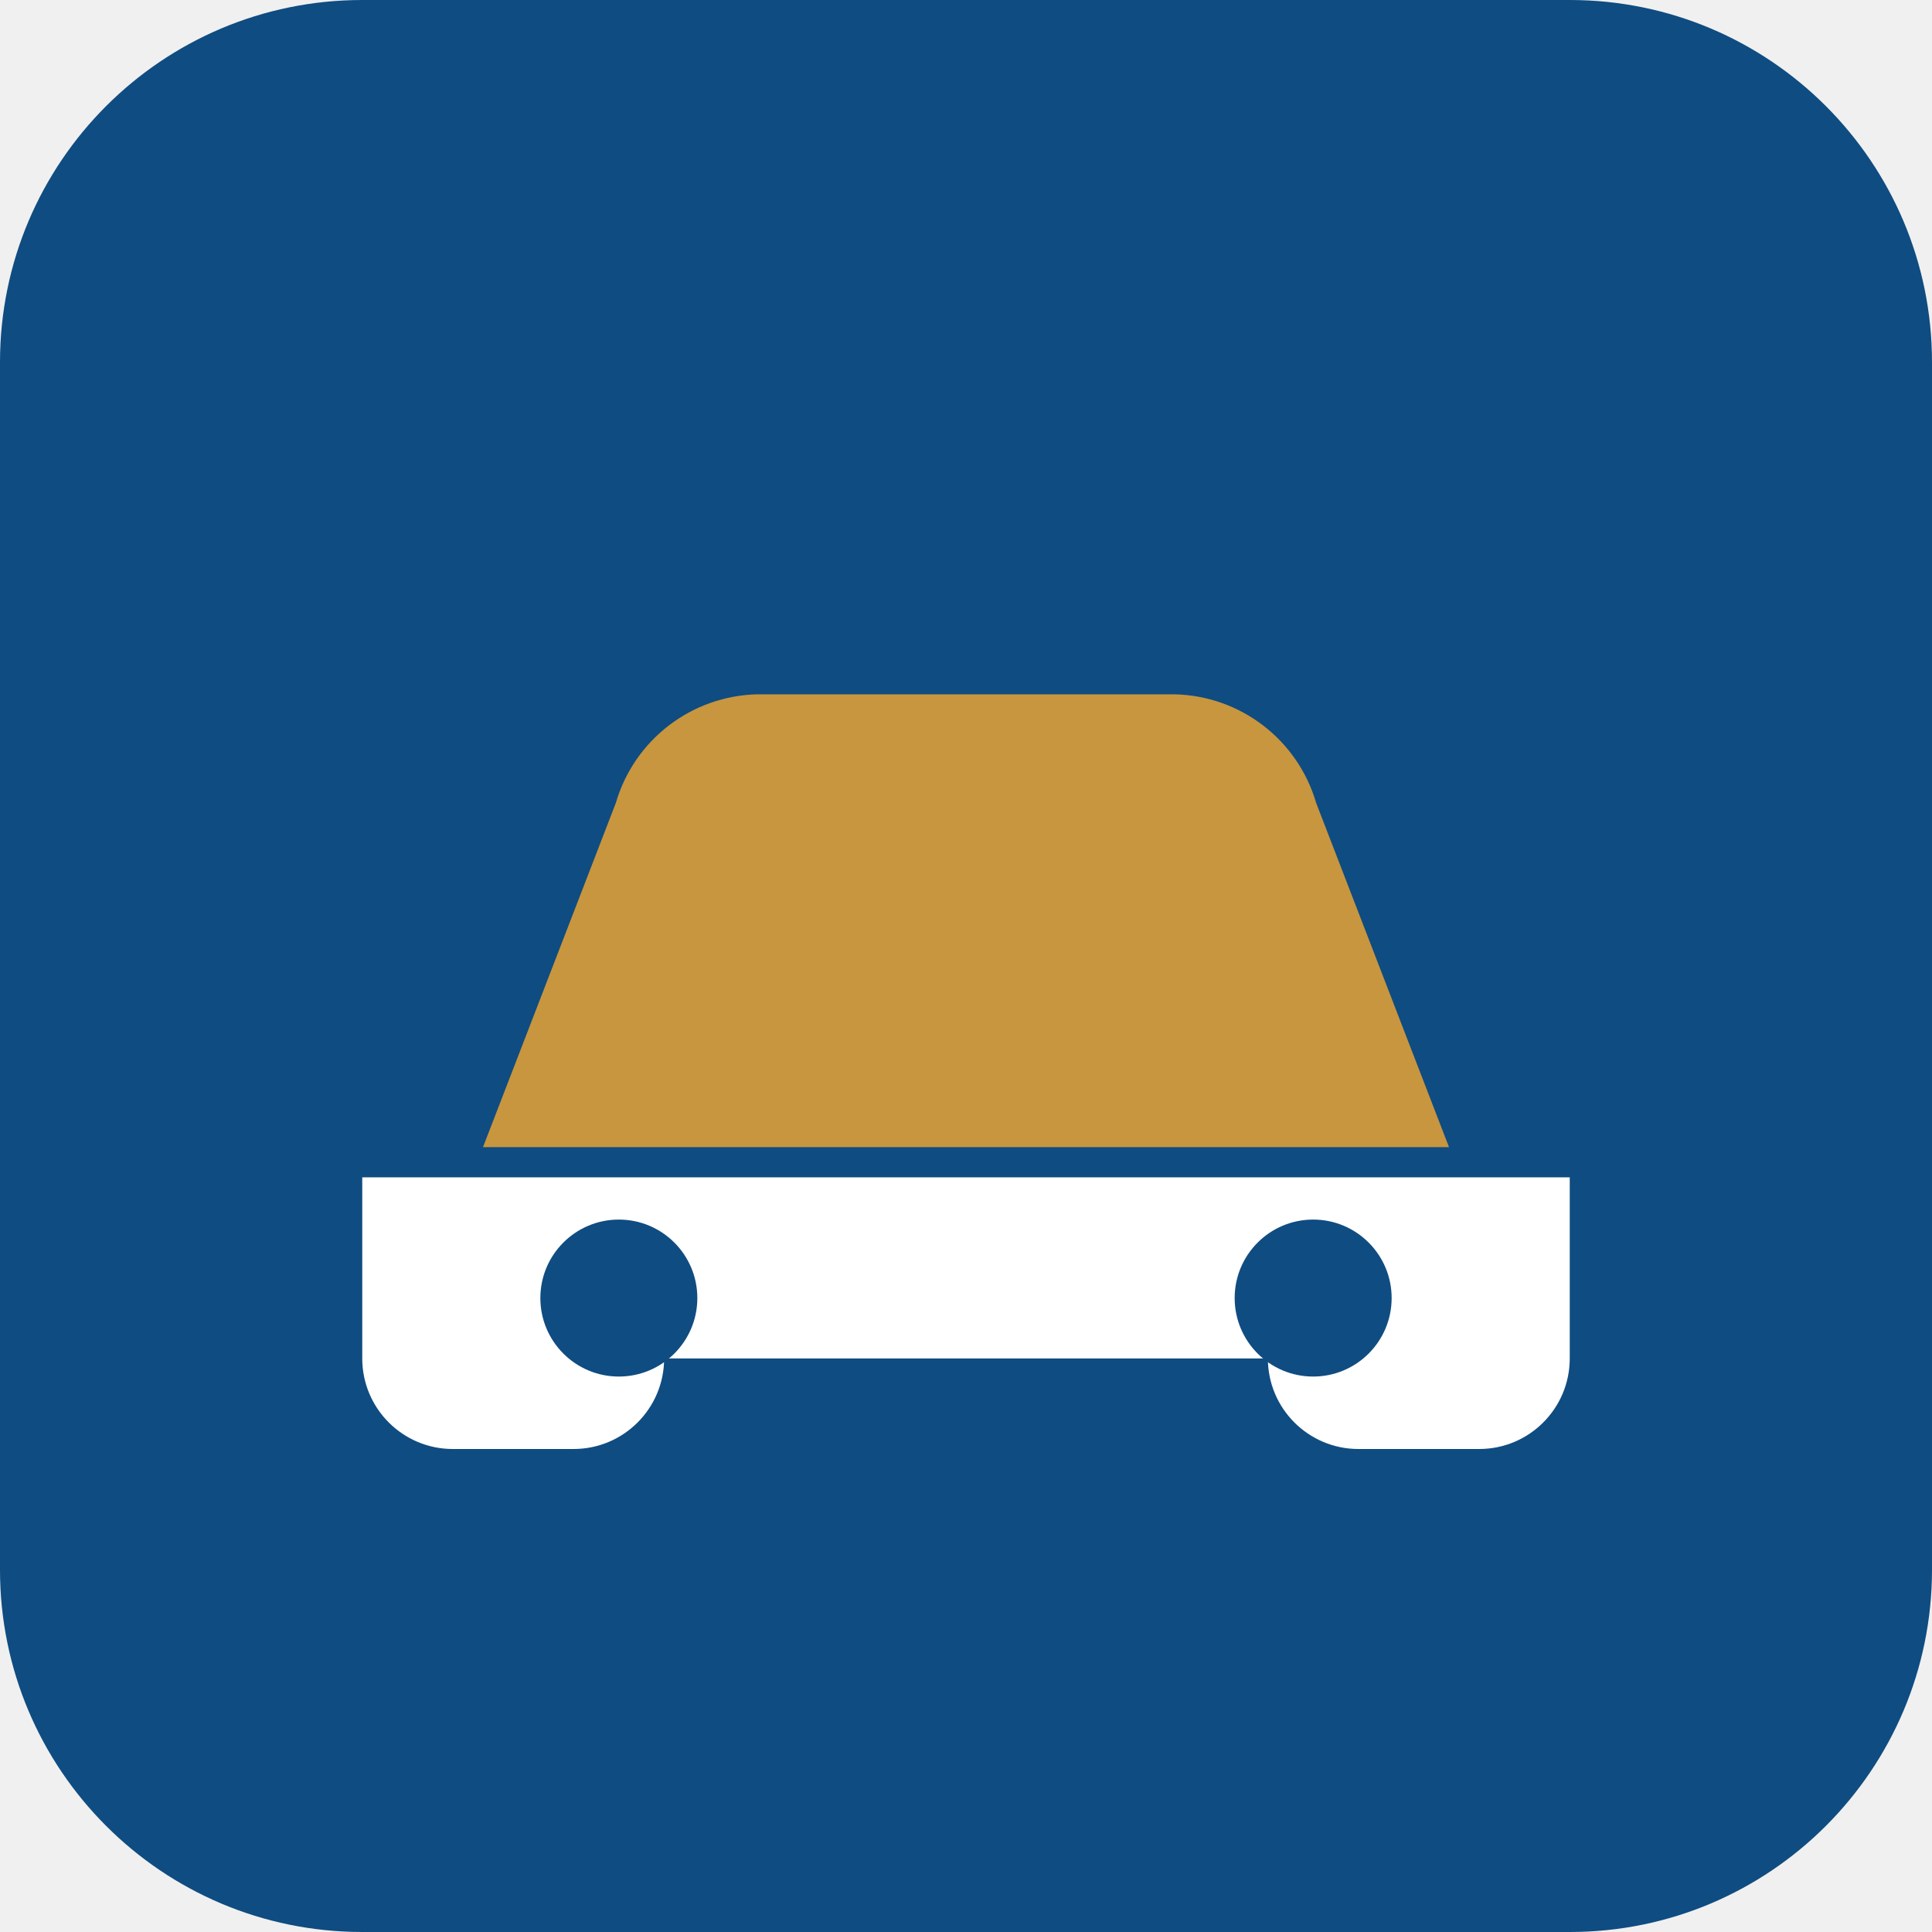
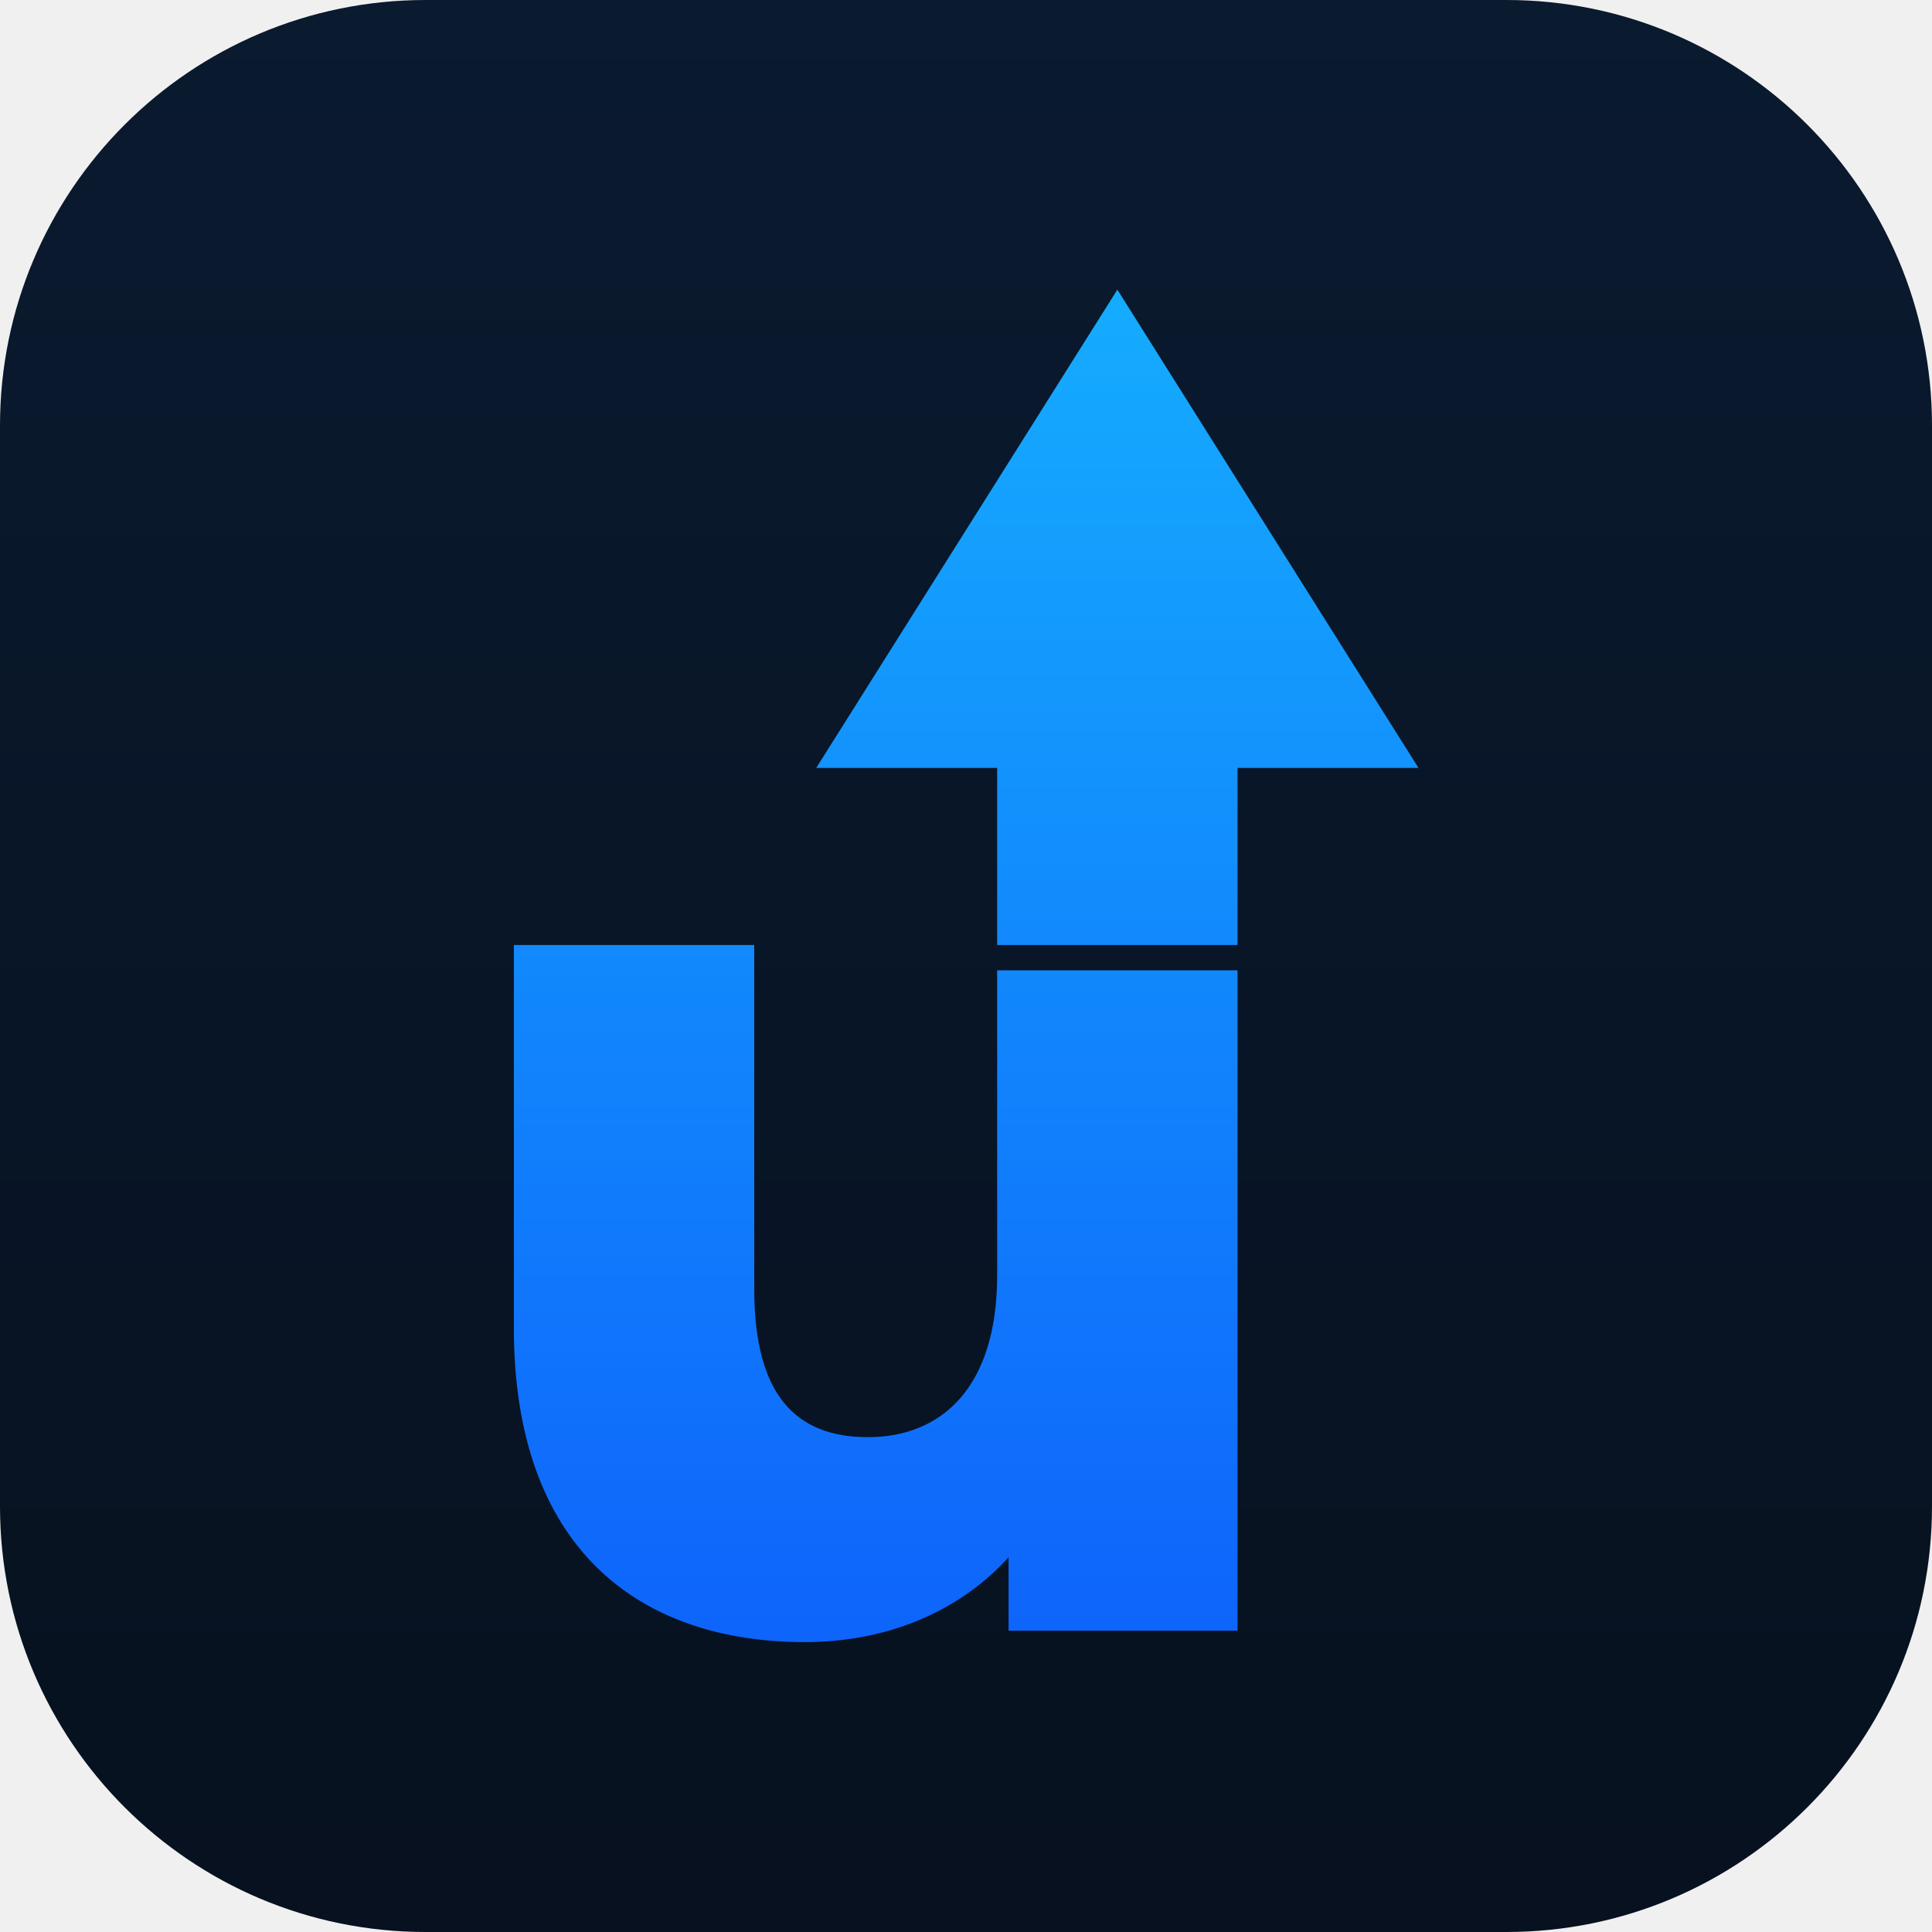
- <svg xmlns="http://www.w3.org/2000/svg" viewBox="0 0 64 64">
-   <rect width="64" height="64" rx="12" fill="#0f4c81" />
-   <path d="M12 39h40v6a3 3 0 0 1-3 3h-4a3 3 0 0 1-3-3H22a3 3 0 0 1-3 3h-4a3 3 0 0 1-3-3z" fill="#ffffff" />
-   <path d="M16 38l4.4-11.4A5 5 0 0 1 25.1 23h13.8a5 5 0 0 1 4.7 3.6L48 38z" fill="#c8963e" />
-   <circle cx="20.5" cy="43" r="2.6" fill="#0f4c81" />
-   <circle cx="43.5" cy="43" r="2.6" fill="#0f4c81" />
+ <svg xmlns="http://www.w3.org/2000/svg" viewBox="0 0 64 64" width="64" height="64">
+   <defs>
+     <linearGradient id="bg" x1="0" y1="0" x2="0" y2="64" gradientUnits="userSpaceOnUse">
+       <stop offset="0" stop-color="#0a1a2f" />
+       <stop offset="1" stop-color="#07111f" />
+     </linearGradient>
+     <linearGradient id="up" x1="0" y1="-1060" x2="0" y2="9" gradientUnits="userSpaceOnUse">
+       <stop offset="0" stop-color="#15acfe" />
+       <stop offset="1" stop-color="#0e64fb" />
+     </linearGradient>
+   </defs>
+   <rect width="64" height="64" rx="14.1" fill="url(#bg)" />
+   <g transform="translate(14.55 54.02) scale(0.04191)">
+     <path fill="url(#up)" d="M441 -281C441 -190 395 -153 339 -153C282 -153 249 -186 249 -270V-542H59V-239C59 -67 156 9 289 9C351 9 409 -13 450 -58V0H631V-542H441ZM441 -522L441 -682L298.0 -682L536.0 -1060L774.0 -682L631 -682L631 -522Z" />
+   </g>
</svg>
